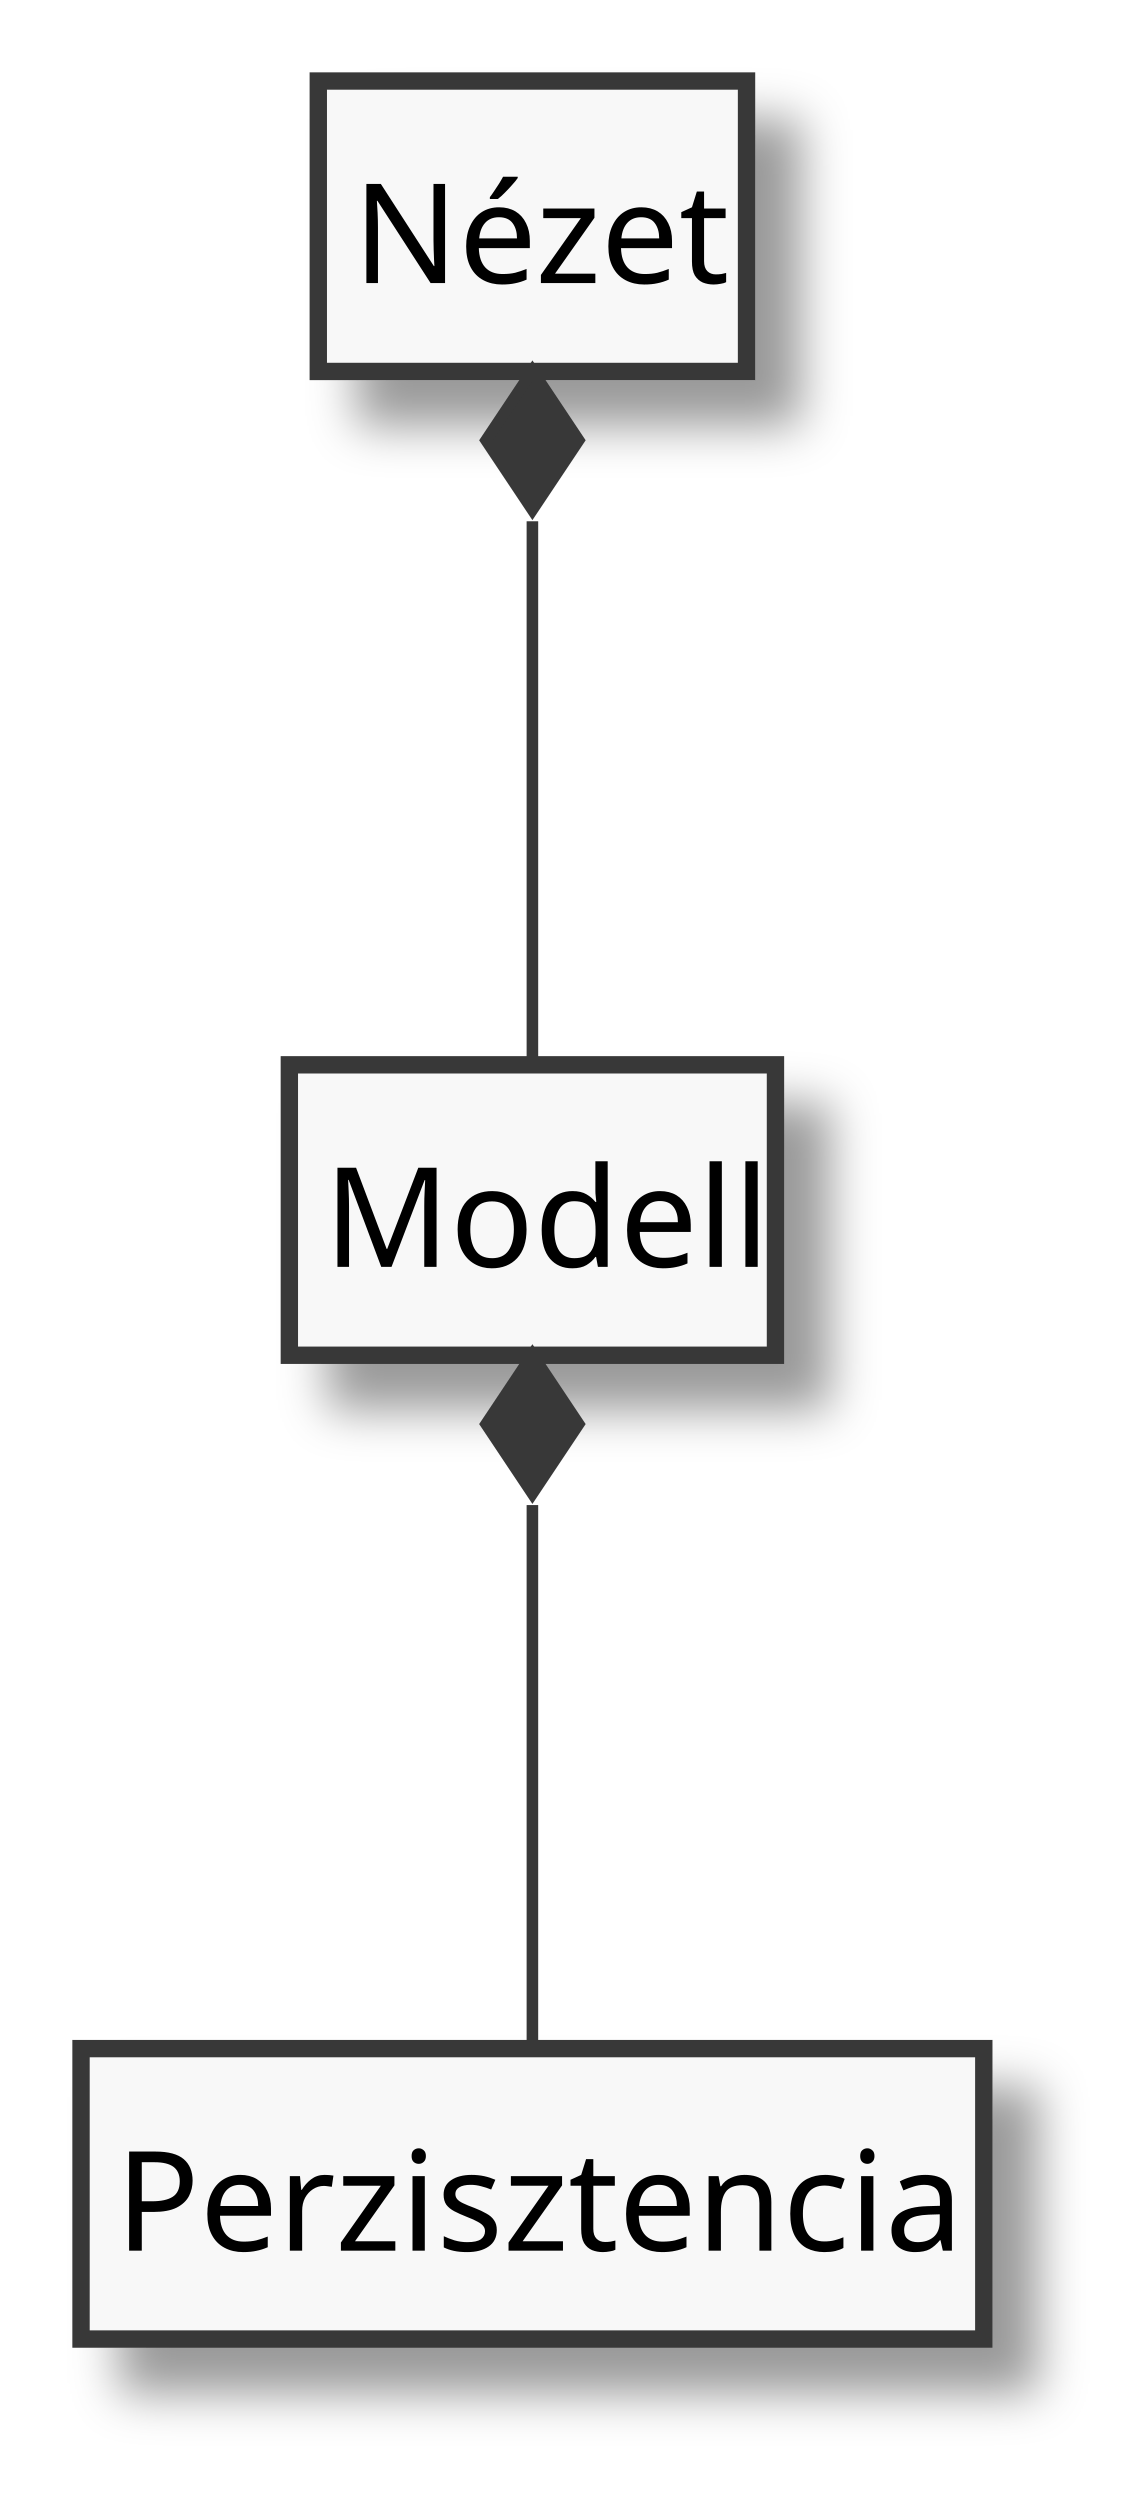
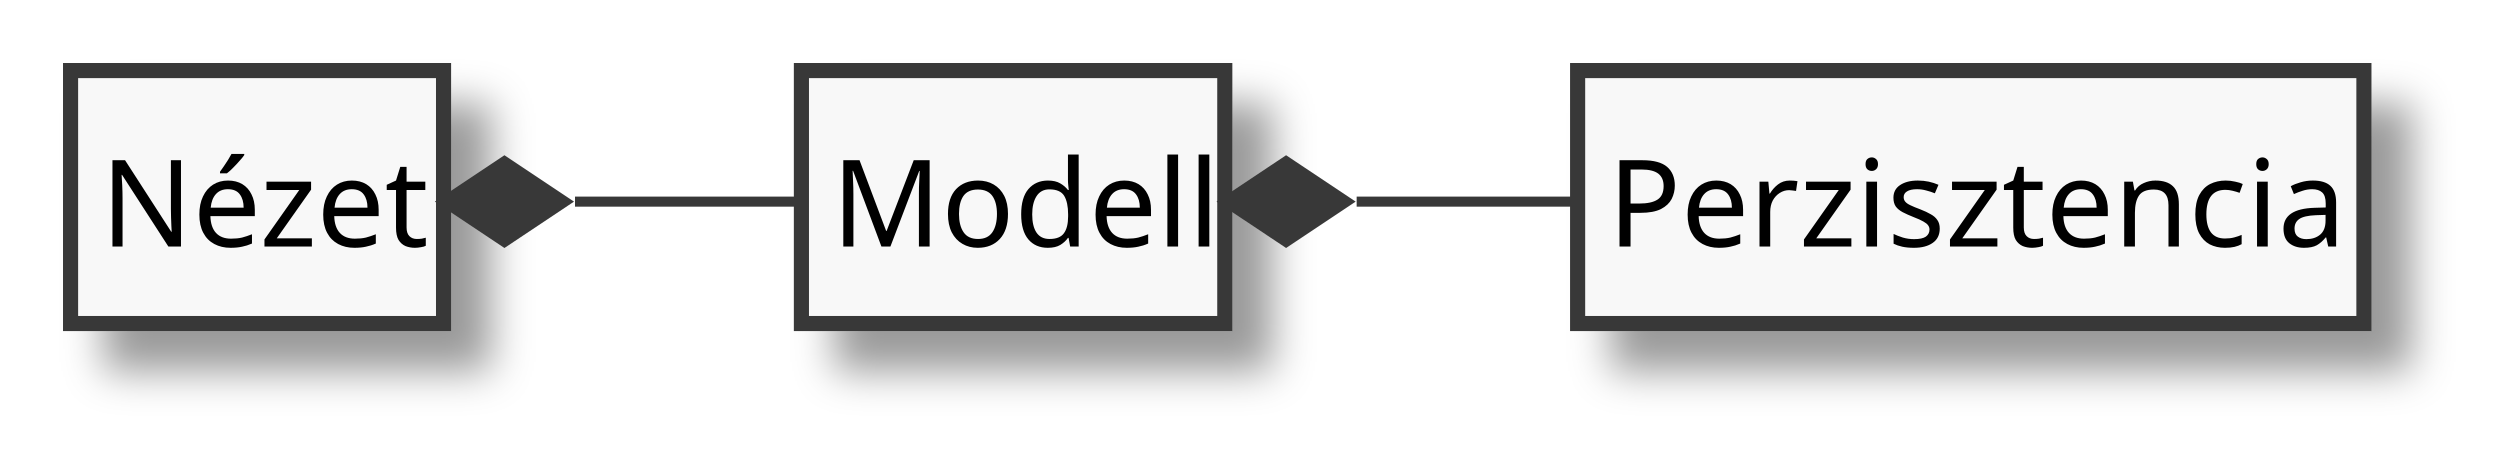
- <svg xmlns="http://www.w3.org/2000/svg" contentScriptType="application/ecmascript" contentStyleType="text/css" height="216px" preserveAspectRatio="none" style="width:99px;height:216px;background:#FFFFFF;" version="1.1" viewBox="0 0 99 216" width="99px" zoomAndPan="magnify">
+ <svg xmlns="http://www.w3.org/2000/svg" contentScriptType="application/ecmascript" contentStyleType="text/css" height="46px" preserveAspectRatio="none" style="width:248px;height:46px;background:#FFFFFF;" version="1.1" viewBox="0 0 248 46" width="248px" zoomAndPan="magnify">
  <defs>
-     <filter height="300%" id="fl18738lke0tl" width="300%" x="-1" y="-1">
+     <filter height="300%" id="fd2ywgyb3fo9" width="300%" x="-1" y="-1">
      <feGaussianBlur result="blurOut" stdDeviation="2.0" />
      <feColorMatrix in="blurOut" result="blurOut2" type="matrix" values="0 0 0 0 0 0 0 0 0 0 0 0 0 0 0 0 0 0 .4 0" />
      <feOffset dx="4.0" dy="4.0" in="blurOut2" result="blurOut3" />
      <feBlend in="SourceGraphic" in2="blurOut3" mode="normal" />
    </filter>
  </defs>
  <g>
-     <rect codeLine="8" fill="#F8F8F8" filter="url(#fl18738lke0tl)" height="25.094" id="Nézet" style="stroke:#383838;stroke-width:1.5;" width="37" x="27.5" y="7" />
-     <text fill="#000000" font-family="sans-serif" font-size="12" lengthAdjust="spacing" textLength="31" x="30.5" y="24.457">Nézet</text>
-     <rect fill="#F8F8F8" filter="url(#fl18738lke0tl)" height="25.094" id="Modell" style="stroke:#383838;stroke-width:1.5;" width="42" x="25" y="92" />
-     <text fill="#000000" font-family="sans-serif" font-size="12" lengthAdjust="spacing" textLength="36" x="28" y="109.457">Modell</text>
-     <rect fill="#F8F8F8" filter="url(#fl18738lke0tl)" height="25.094" id="Perzisztencia" style="stroke:#383838;stroke-width:1.5;" width="78" x="7" y="177" />
-     <text fill="#000000" font-family="sans-serif" font-size="12" lengthAdjust="spacing" textLength="72" x="10" y="194.457">Perzisztencia</text>
-     <path codeLine="10" d="M46,45.04 C46,45.04 46,91.91 46,91.91 " fill="none" id="Nézet-backto-Modell" style="stroke:#383838;stroke-width:1.0;" />
-     <polygon fill="#383838" points="46,32.04,42,38.04,46,44.04,50,38.04,46,32.04" style="stroke:#383838;stroke-width:1.0;" />
-     <path codeLine="11" d="M46,130.04 C46,130.04 46,176.91 46,176.91 " fill="none" id="Modell-backto-Perzisztencia" style="stroke:#383838;stroke-width:1.0;" />
-     <polygon fill="#383838" points="46,117.04,42,123.04,46,129.04,50,123.04,46,117.04" style="stroke:#383838;stroke-width:1.0;" />
+     <rect codeLine="8" fill="#F8F8F8" filter="url(#fd2ywgyb3fo9)" height="25.094" id="Nézet" style="stroke:#383838;stroke-width:1.5;" width="37" x="7" y="7" />
+     <text fill="#000000" font-family="sans-serif" font-size="12" lengthAdjust="spacing" textLength="31" x="10" y="24.457">Nézet</text>
+     <rect fill="#F8F8F8" filter="url(#fd2ywgyb3fo9)" height="25.094" id="Modell" style="stroke:#383838;stroke-width:1.5;" width="42" x="79.5" y="7" />
+     <text fill="#000000" font-family="sans-serif" font-size="12" lengthAdjust="spacing" textLength="36" x="82.5" y="24.457">Modell</text>
+     <rect fill="#F8F8F8" filter="url(#fd2ywgyb3fo9)" height="25.094" id="Perzisztencia" style="stroke:#383838;stroke-width:1.5;" width="78" x="156.5" y="7" />
+     <text fill="#000000" font-family="sans-serif" font-size="12" lengthAdjust="spacing" textLength="72" x="159.5" y="24.457">Perzisztencia</text>
+     <path codeLine="10" d="M57.04,20 C57.04,20 79.26,20 79.26,20 " fill="none" id="Nézet-backto-Modell" style="stroke:#383838;stroke-width:1.0;" />
+     <polygon fill="#383838" points="44.04,20,50.04,24,56.04,20,50.04,16,44.04,20" style="stroke:#383838;stroke-width:1.0;" />
+     <path codeLine="11" d="M134.58,20 C134.58,20 156.13,20 156.13,20 " fill="none" id="Modell-backto-Perzisztencia" style="stroke:#383838;stroke-width:1.0;" />
+     <polygon fill="#383838" points="121.58,20,127.58,24,133.58,20,127.58,16,121.58,20" style="stroke:#383838;stroke-width:1.0;" />
  </g>
</svg>
